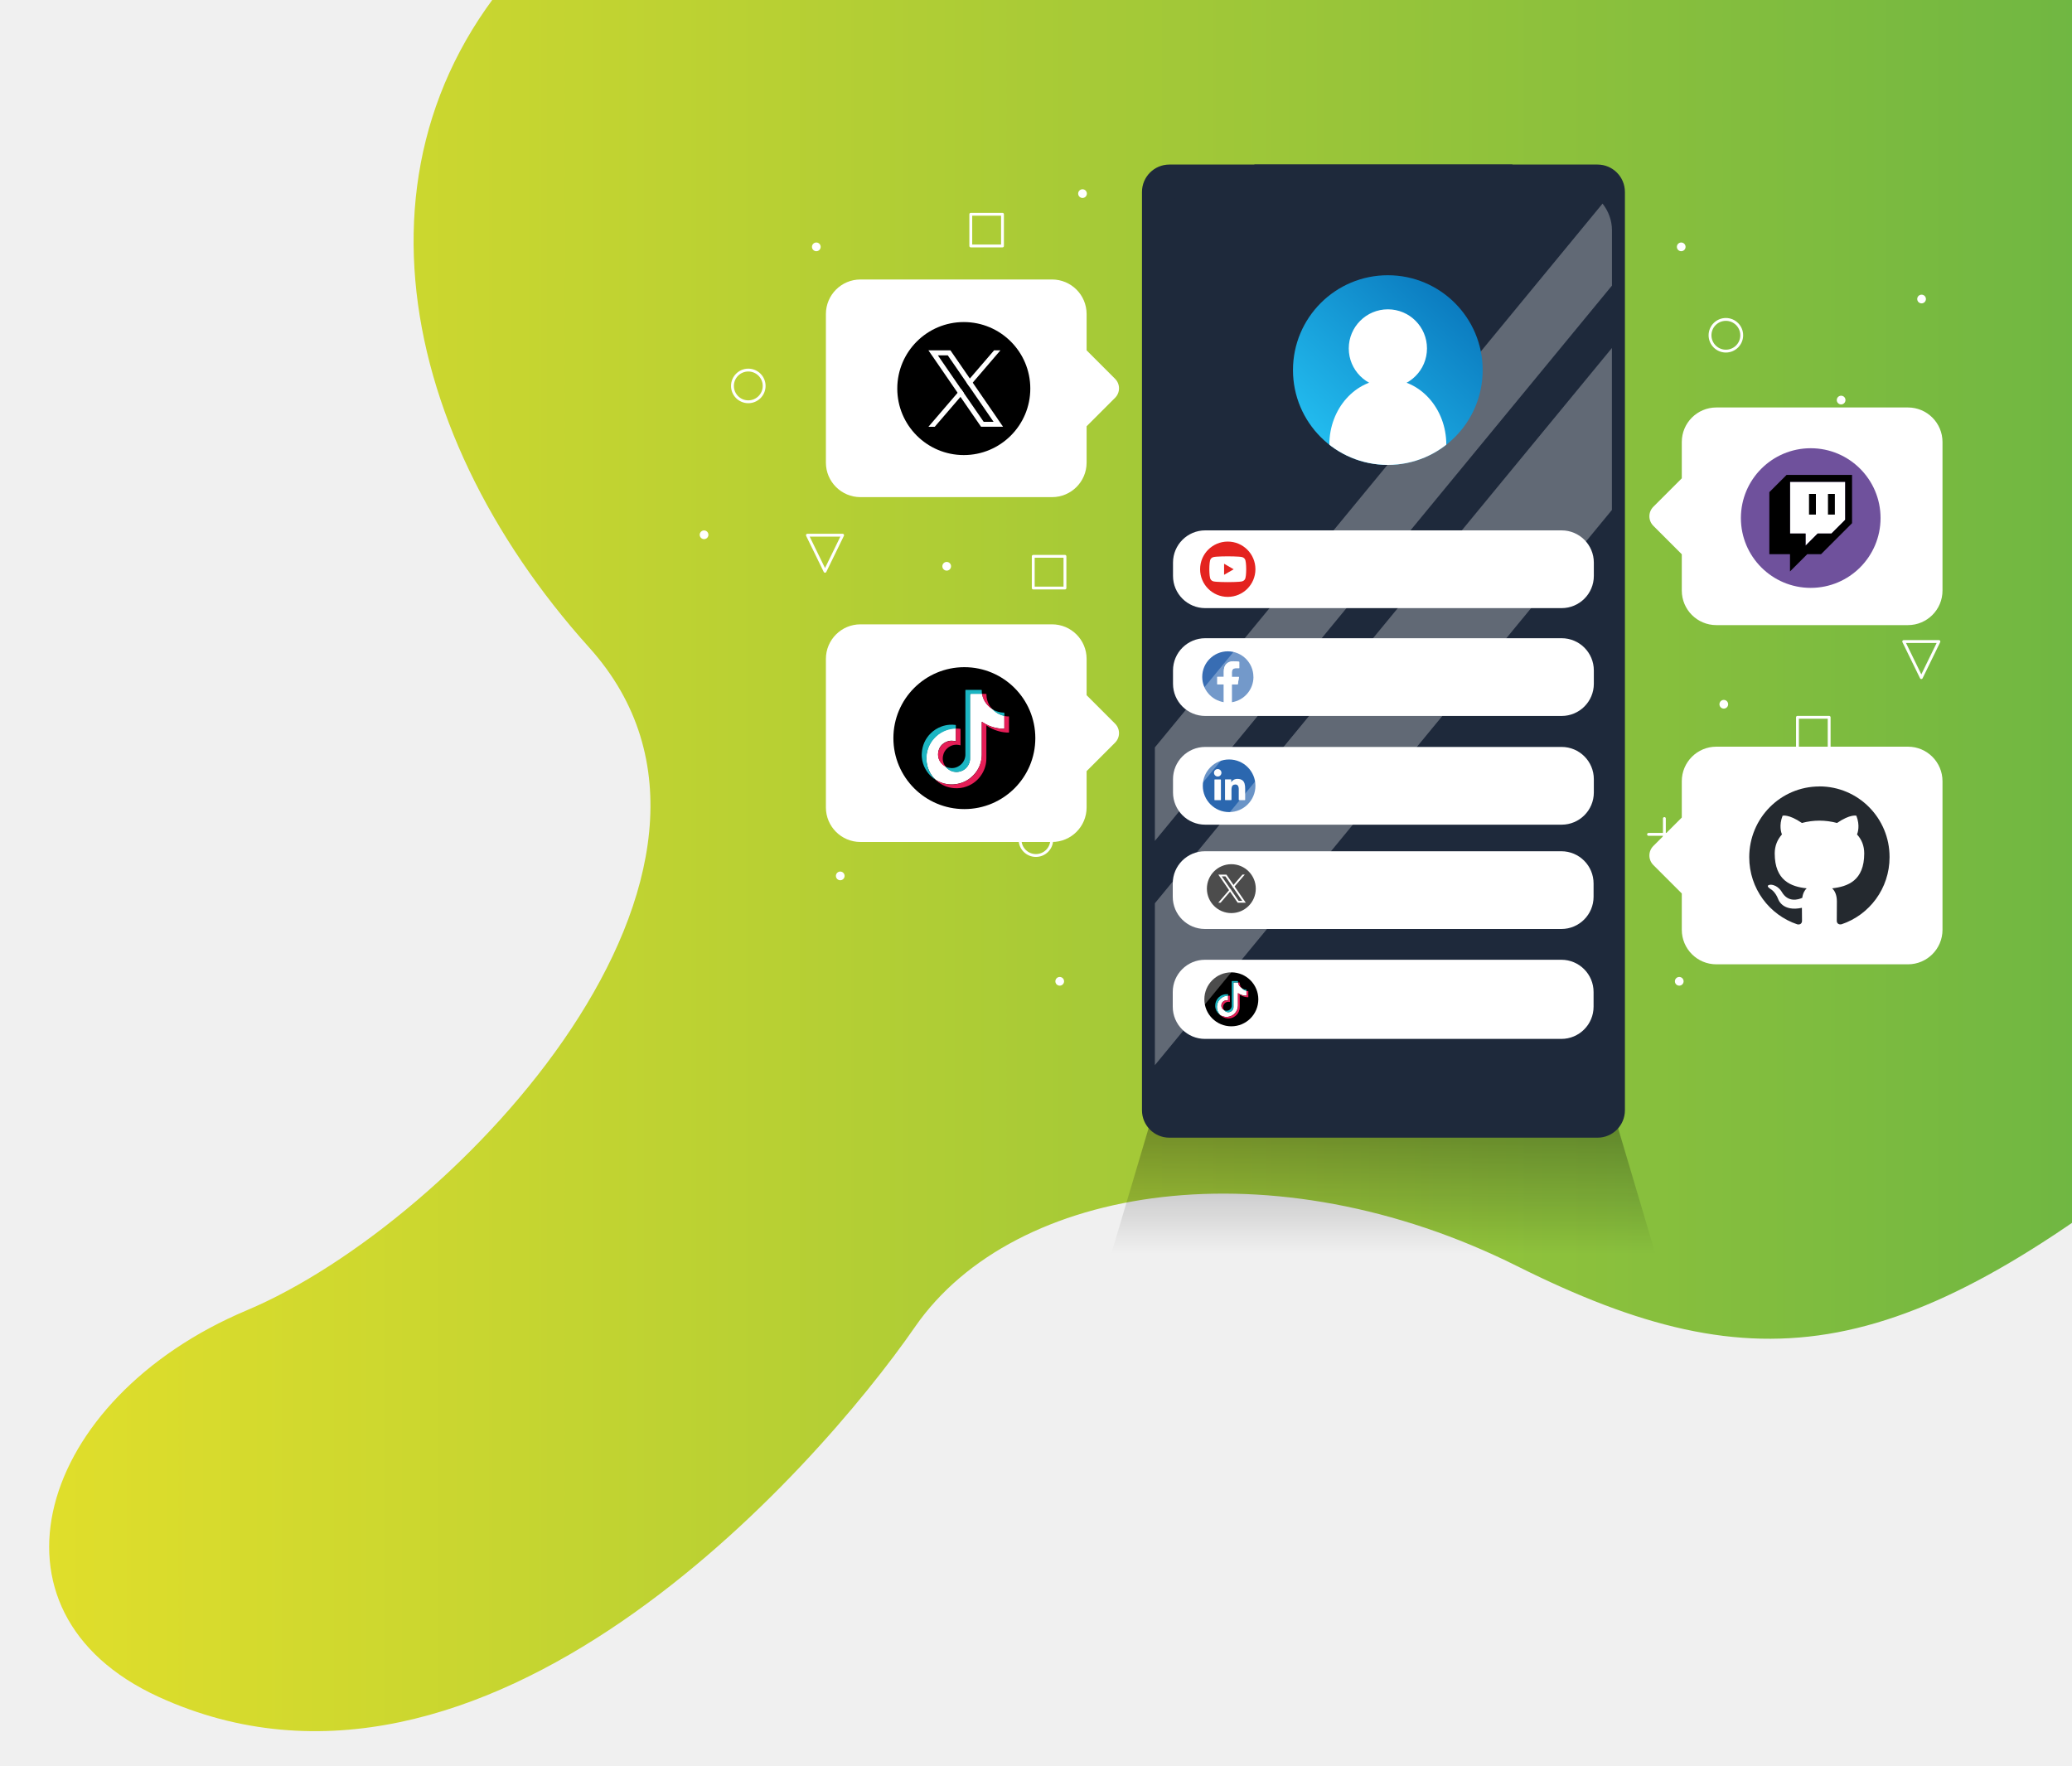
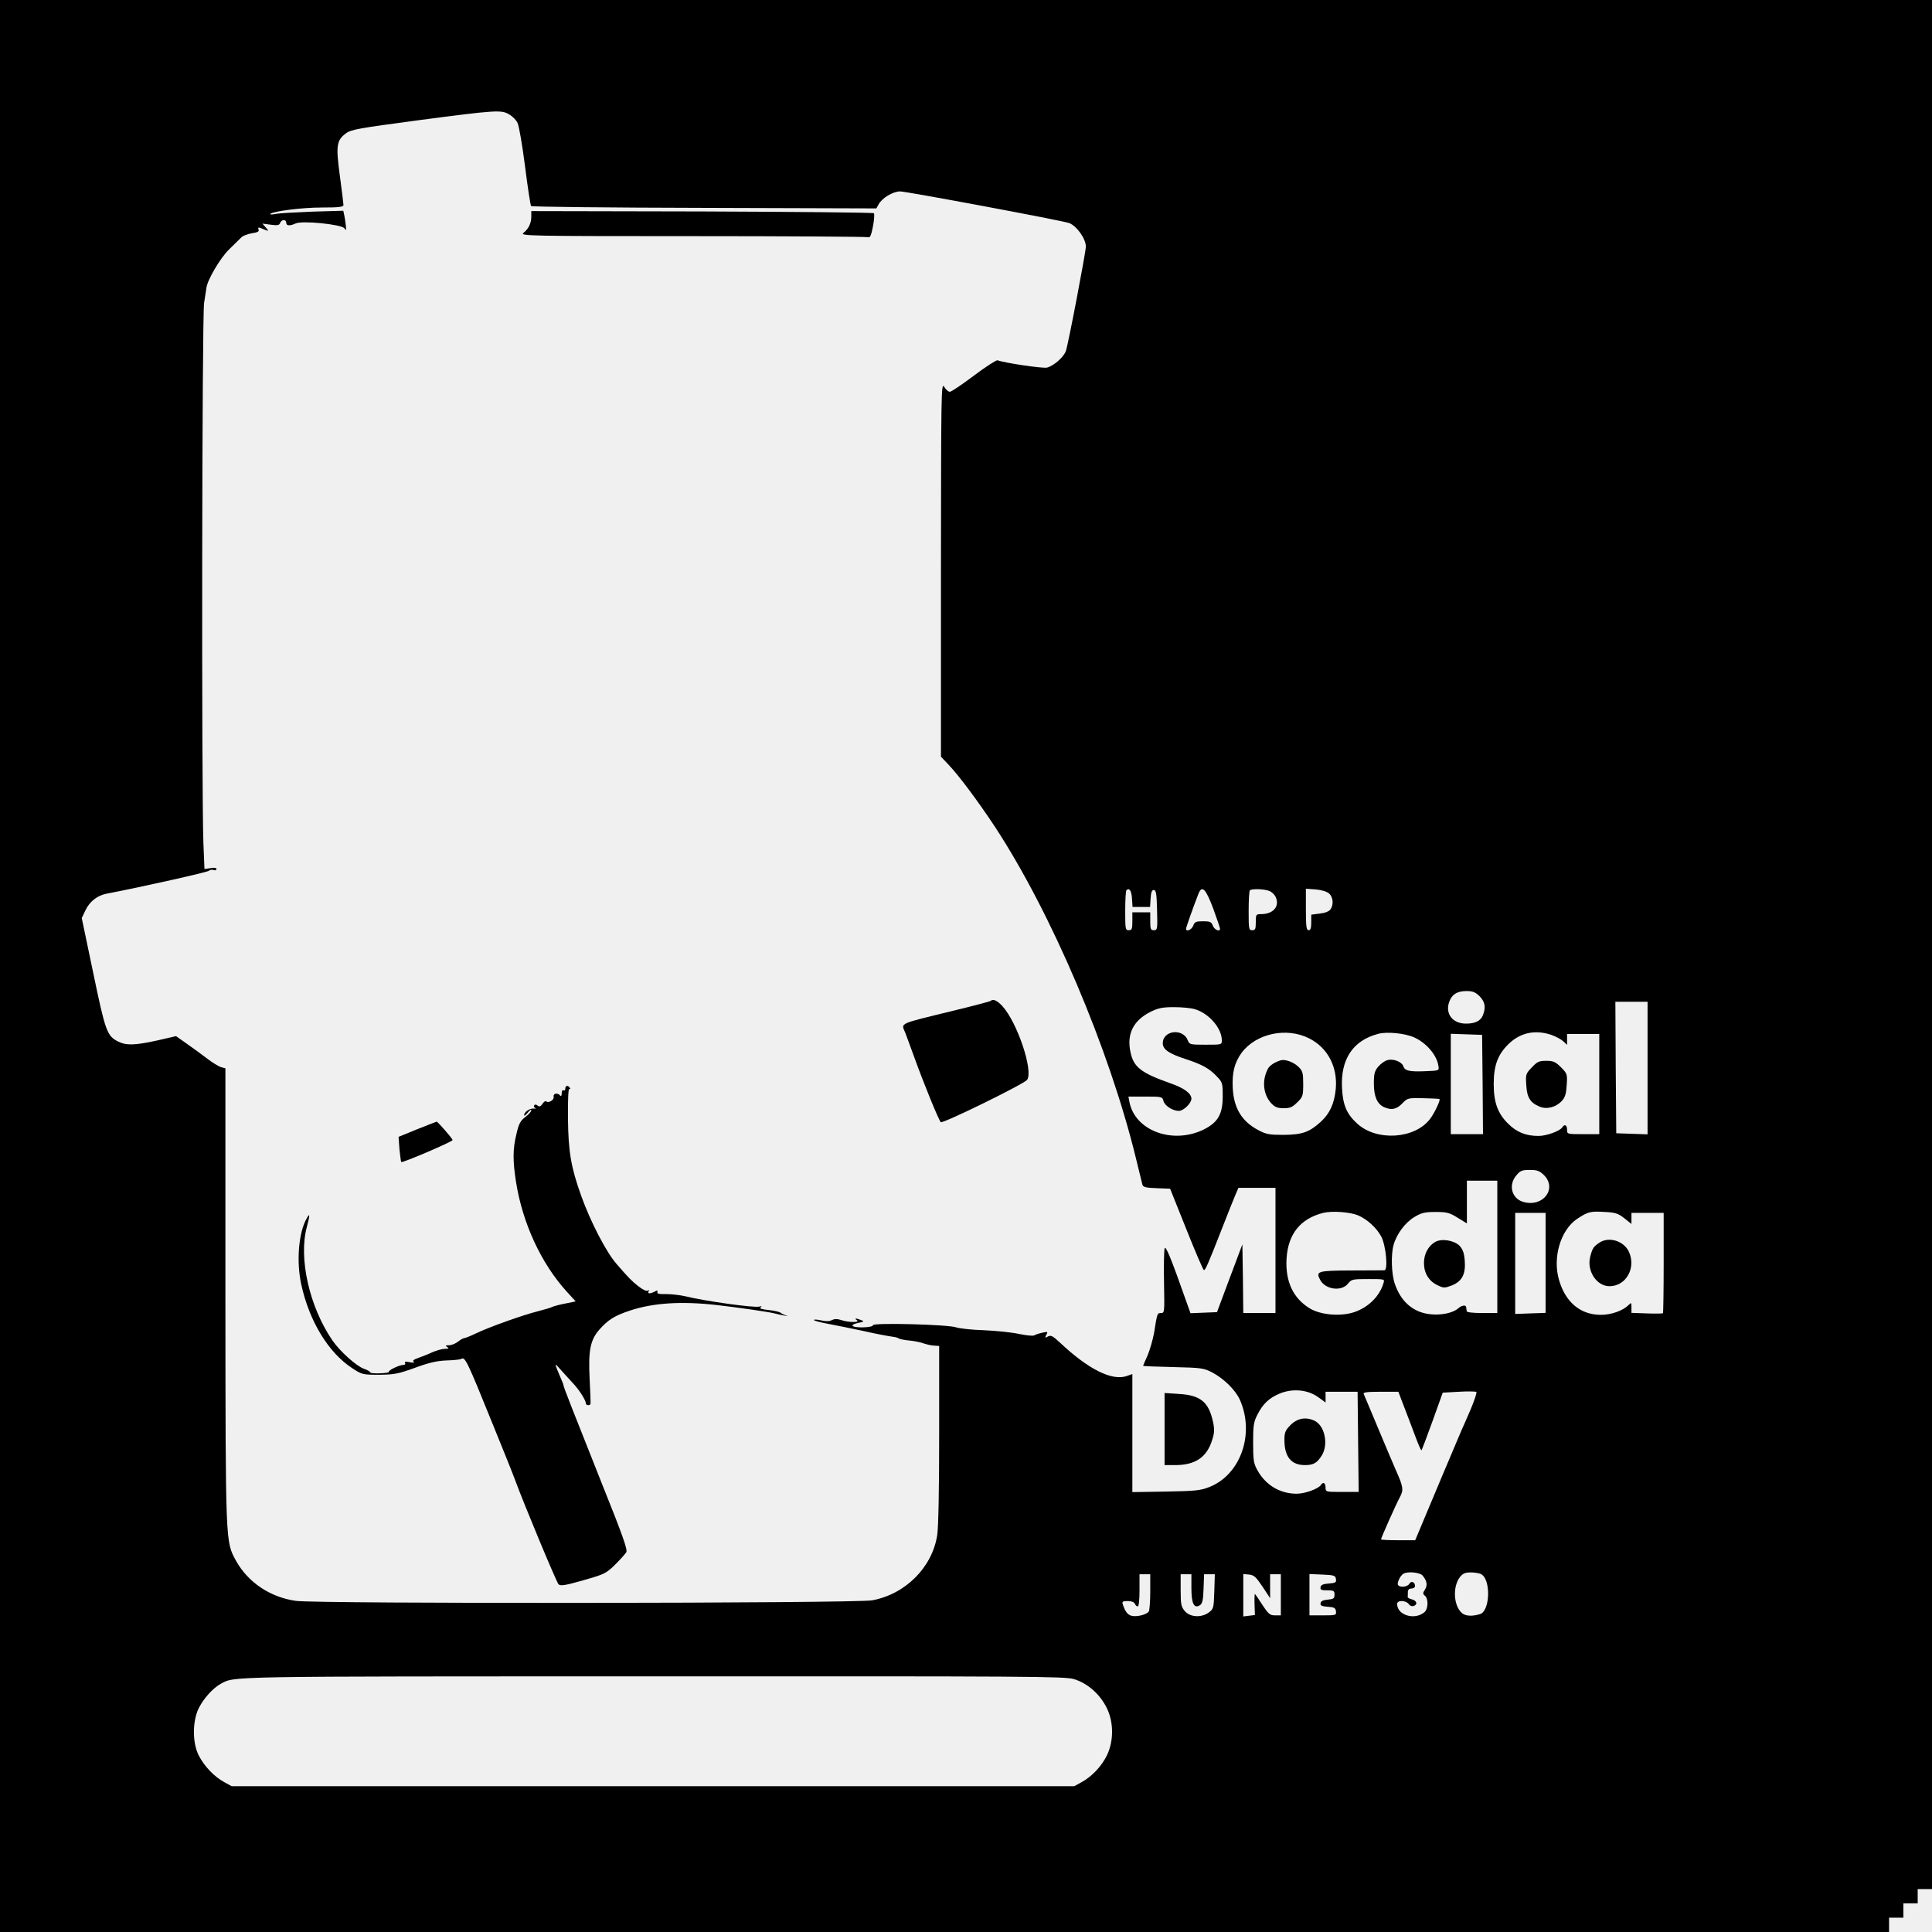
- <svg xmlns="http://www.w3.org/2000/svg" id="Capa_1" data-name="Capa 1" viewBox="0 0 400 340.81">
-   <defs>
-     <style>
-       .cls-1 {
-         clip-path: url(#clippath);
-       }
- 
-       .cls-2, .cls-3, .cls-4 {
-         fill: none;
-       }
- 
-       .cls-2, .cls-5, .cls-6, .cls-7, .cls-8, .cls-9, .cls-10, .cls-11, .cls-12, .cls-13, .cls-14, .cls-15, .cls-16, .cls-17, .cls-18 {
-         stroke-width: 0px;
-       }
- 
-       .cls-3, .cls-4 {
-         stroke: #fff;
-         stroke-linejoin: round;
-         stroke-width: .55px;
-       }
- 
-       .cls-19 {
-         clip-path: url(#clippath-1);
-       }
- 
-       .cls-5 {
-         fill: url(#Degradado_sin_nombre_3);
-       }
- 
-       .cls-6 {
-         fill: url(#Degradado_sin_nombre_2);
-       }
- 
-       .cls-7 {
-         fill: url(#Degradado_sin_nombre);
-       }
- 
-       .cls-20 {
-         opacity: .3;
-       }
- 
-       .cls-8 {
-         fill: #24292f;
-         fill-rule: evenodd;
-       }
- 
-       .cls-10 {
-         fill: #2b67af;
-       }
- 
-       .cls-11 {
-         fill: #6f519c;
-       }
- 
-       .cls-12 {
-         fill: #386db3;
-       }
- 
-       .cls-13 {
-         fill: #1bb5c2;
-       }
- 
-       .cls-14 {
-         fill: #1e293b;
-       }
- 
-       .cls-15 {
-         fill: #e51e57;
-       }
- 
-       .cls-16 {
-         fill: #e4231f;
-       }
- 
-       .cls-17 {
-         fill: #fdfdfd;
-       }
- 
-       .cls-18 {
-         fill: #fff;
-       }
- 
-       .cls-4 {
-         stroke-linecap: round;
-       }
-     </style>
-     <clipPath id="clippath">
-       <rect class="cls-2" x="3.24" y="-87.32" width="397.36" height="456.16" />
-     </clipPath>
-     <linearGradient id="Degradado_sin_nombre" data-name="Degradado sin nombre" x1="9.49" y1="134.79" x2="443.42" y2="134.79" gradientTransform="translate(0 255.68) scale(1 -1)" gradientUnits="userSpaceOnUse">
-       <stop offset="0" stop-color="#e0de2b" />
-       <stop offset=".99" stop-color="#65b344" />
-     </linearGradient>
-     <linearGradient id="Degradado_sin_nombre_2" data-name="Degradado sin nombre 2" x1="267.06" y1="94.37" x2="267.06" y2="13.57" gradientTransform="translate(0 255.68) scale(1 -1)" gradientUnits="userSpaceOnUse">
-       <stop offset="0" stop-color="#000" />
-       <stop offset="1" stop-color="#040405" stop-opacity="0" />
-     </linearGradient>
-     <linearGradient id="Degradado_sin_nombre_3" data-name="Degradado sin nombre 3" x1="255.34" y1="170.93" x2="280.5" y2="197.53" gradientTransform="translate(0 255.68) scale(1 -1)" gradientUnits="userSpaceOnUse">
-       <stop offset="0" stop-color="#2be" />
-       <stop offset="1" stop-color="#0b7cc0" />
-     </linearGradient>
-     <clipPath id="clippath-1">
-       <circle class="cls-2" cx="267.92" cy="71.45" r="18.31" />
-     </clipPath>
-   </defs>
-   <g id="Capa_1-2" data-name="Capa 1">
-     <g>
-       <g class="cls-1">
-         <path class="cls-7" d="M30.6,327.6c-35.75-16.36-23.45-57.57,17.06-74.63,40.51-17.06,104.48-85.29,66.1-127.93S64.72,24.83,107.36-13.55c42.64-38.38,17.06-78.9,17.06-78.9h279.32s74.63,266.53,19.19,311.3c-55.44,44.78-83.16,49.04-130.07,25.59s-97.02-15.99-116.21,11.73-83.16,100.21-146.06,71.43h.01Z" />
-       </g>
-       <g>
-         <g>
-           <g>
-             <g>
-               <rect class="cls-3" x="187.41" y="41.37" width="6.12" height="6.12" />
-               <path class="cls-3" d="M183.1,88.35h0c-1.69,0-3.06-1.37-3.06-3.06h0c0-1.69,1.37-3.06,3.06-3.06h0c1.69,0,3.06,1.37,3.06,3.06h0c0,1.69-1.37,3.06-3.06,3.06Z" />
-               <polygon class="cls-3" points="162.67 103.33 159.27 110.3 155.87 103.33 162.67 103.33" />
-               <rect class="cls-3" x="199.47" y="107.41" width="6.12" height="6.12" />
-               <g>
-                 <line class="cls-4" x1="164" y1="130.36" x2="170.12" y2="130.36" />
-                 <line class="cls-4" x1="167.06" y1="127.3" x2="167.06" y2="133.43" />
-               </g>
-               <rect class="cls-3" x="187.53" y="132.71" width="6.12" height="6.12" />
-               <path class="cls-3" d="M199.98,165.17h0c-1.69,0-3.06-1.37-3.06-3.06h0c0-1.69,1.37-3.06,3.06-3.06h0c1.69,0,3.06,1.37,3.06,3.06h0c0,1.69-1.37,3.06-3.06,3.06Z" />
-               <path class="cls-3" d="M144.46,77.57h0c-1.69,0-3.06-1.37-3.06-3.06h0c0-1.69,1.37-3.06,3.06-3.06h0c1.69,0,3.06,1.37,3.06,3.06h0c0,1.69-1.37,3.06-3.06,3.06Z" />
-               <circle class="cls-18" cx="200.38" cy="90.87" r=".84" />
-               <circle class="cls-18" cx="208.98" cy="37.38" r=".84" />
-               <circle class="cls-18" cx="177.73" cy="149.6" r=".84" />
-               <path class="cls-18" d="M162.21,168.27c.46,0,.84.38.84.84s-.38.84-.84.84-.84-.38-.84-.84.38-.84.84-.84Z" />
-               <circle class="cls-18" cx="193.88" cy="67.38" r=".84" />
-               <circle class="cls-18" cx="157.59" cy="47.66" r=".84" />
-               <circle class="cls-18" cx="182.76" cy="109.33" r=".84" />
-               <circle class="cls-18" cx="135.92" cy="103.25" r=".84" />
-               <circle class="cls-18" cx="207.72" cy="128" r=".84" />
-               <circle class="cls-18" cx="204.58" cy="189.46" r=".84" />
-             </g>
-             <g>
-               <path class="cls-3" d="M330.63,119.43h0c-1.69,0-3.06-1.37-3.06-3.06h0c0-1.69,1.37-3.06,3.06-3.06h0c1.69,0,3.06,1.37,3.06,3.06h0c0,1.69-1.37,3.06-3.06,3.06Z" />
-               <polygon class="cls-3" points="374.31 123.86 370.91 130.83 367.51 123.86 374.31 123.86" />
-               <rect class="cls-3" x="347" y="138.49" width="6.12" height="6.12" />
-               <g>
-                 <line class="cls-4" x1="369.17" y1="96.48" x2="363.04" y2="96.48" />
-                 <line class="cls-4" x1="366.1" y1="99.54" x2="366.1" y2="93.42" />
-               </g>
-               <rect class="cls-3" x="339.52" y="88.02" width="6.12" height="6.12" />
-               <path class="cls-3" d="M333.18,61.67h0c1.69,0,3.06,1.37,3.06,3.06h0c0,1.69-1.37,3.06-3.06,3.06h0c-1.69,0-3.06-1.37-3.06-3.06h0c0-1.69,1.37-3.06,3.06-3.06Z" />
-               <circle class="cls-18" cx="332.78" cy="135.97" r=".84" />
-               <circle class="cls-18" cx="324.18" cy="189.46" r=".84" />
-               <circle class="cls-18" cx="355.43" cy="77.24" r=".84" />
-               <circle class="cls-18" cx="370.96" cy="57.73" r=".84" />
-               <circle class="cls-18" cx="339.28" cy="159.46" r=".84" />
-               <circle class="cls-18" cx="370.4" cy="171.49" r=".84" />
-               <circle class="cls-18" cx="350.4" cy="117.51" r=".84" />
-               <circle class="cls-18" cx="325.44" cy="98.84" r=".84" />
-               <circle class="cls-18" cx="324.56" cy="47.66" r=".84" />
-               <g>
-                 <line class="cls-4" x1="324.37" y1="161.09" x2="318.25" y2="161.09" />
-                 <line class="cls-4" x1="321.31" y1="164.15" x2="321.31" y2="158.03" />
-               </g>
-             </g>
-           </g>
-           <g>
-             <path class="cls-18" d="M215.26,73.13l-5.49-5.49v-7.01c0-3.69-2.99-6.67-6.67-6.67h-36.99c-3.69,0-6.67,2.99-6.67,6.67v28.68c0,3.69,2.99,6.67,6.67,6.67h36.99c3.69,0,6.67-2.99,6.67-6.67v-7.01l5.49-5.49c1.02-1.02,1.02-2.66,0-3.68h0Z" />
-             <g>
-               <path class="cls-18" d="M319.18,97.84l5.49-5.49v-7.01c0-3.69,2.99-6.67,6.67-6.67h36.99c3.69,0,6.67,2.99,6.67,6.67v28.68c0,3.69-2.99,6.67-6.67,6.67h-36.99c-3.69,0-6.67-2.99-6.67-6.67v-7.01l-5.49-5.49c-1.02-1.02-1.02-2.66,0-3.68Z" />
-               <g>
-                 <circle class="cls-11" cx="349.56" cy="100.02" r="13.48" />
-                 <g>
-                   <polygon class="cls-18" points="356.22 100.35 353.55 103.01 350.89 103.01 348.56 105.34 348.56 103.01 345.56 103.01 345.56 93.03 356.22 93.03 356.22 100.35" />
-                   <g id="Layer_1-2" data-name="Layer 1-2">
-                     <path class="cls-9" d="M344.9,91.69l-3.33,3.33v11.98h3.99v3.33l3.33-3.33h2.66l5.99-5.99v-9.32h-12.65.01ZM356.22,100.35l-2.66,2.66h-2.66l-2.33,2.33v-2.33h-3v-9.99h10.65v7.32h0Z" />
-                     <rect class="cls-9" x="352.89" y="95.36" width="1.33" height="3.99" />
-                     <rect class="cls-9" x="349.23" y="95.36" width="1.33" height="3.99" />
-                   </g>
-                 </g>
-               </g>
-             </g>
-             <g>
-               <path class="cls-18" d="M319.18,163.33l5.49-5.49v-7.01c0-3.69,2.99-6.67,6.67-6.67h36.99c3.69,0,6.67,2.99,6.67,6.67v28.68c0,3.69-2.99,6.67-6.67,6.67h-36.99c-3.69,0-6.67-2.99-6.67-6.67v-7.01l-5.49-5.49c-1.02-1.02-1.02-2.66,0-3.68Z" />
-               <path class="cls-8" d="M351.25,151.84c-7.5,0-13.56,6.11-13.56,13.66,0,6.04,3.88,11.15,9.27,12.96.67.14.92-.29.92-.66,0-.32-.02-1.4-.02-2.53-3.77.81-4.56-1.63-4.56-1.63-.61-1.58-1.5-1.99-1.5-1.99-1.23-.84.09-.84.09-.84,1.37.09,2.09,1.4,2.09,1.4,1.21,2.08,3.17,1.49,3.95,1.13.11-.88.47-1.49.85-1.83-3.01-.32-6.17-1.49-6.17-6.74,0-1.49.54-2.71,1.39-3.66-.13-.34-.61-1.74.13-3.62,0,0,1.15-.36,3.73,1.4,1.11-.3,2.25-.45,3.39-.45s2.31.16,3.39.45c2.58-1.76,3.73-1.4,3.73-1.4.74,1.88.27,3.28.13,3.62.88.95,1.39,2.17,1.39,3.66,0,5.25-3.17,6.4-6.2,6.74.49.43.92,1.24.92,2.53,0,1.83-.02,3.3-.02,3.75,0,.36.25.79.92.66,5.39-1.81,9.27-6.92,9.27-12.96.02-7.56-6.06-13.66-13.54-13.66h0Z" />
-             </g>
-             <g>
-               <circle class="cls-9" cx="186.06" cy="75.02" r="12.84" />
-               <g>
-                 <path class="cls-18" d="M192.61,80.89l-4.83-7.02-.55-.79-3.46-5.02-.29-.42h-4.25l1.04,1.5,4.59,6.68.55.79,3.69,5.36.29.42h4.25l-1.04-1.5h.01ZM189.9,81.44l-3.84-5.57-.55-.79-4.45-6.47h1.91l3.6,5.23.55.79,4.69,6.81h-1.91Z" />
-                 <polygon class="cls-18" points="185.52 75.07 186.07 75.87 185.42 76.62 180.45 82.4 179.23 82.4 184.87 75.83 185.52 75.07" />
-                 <polygon class="cls-18" points="193.13 67.64 187.78 73.88 187.13 74.63 186.58 73.84 187.23 73.08 190.86 68.86 191.91 67.64 193.13 67.64" />
-               </g>
-             </g>
-             <path class="cls-18" d="M215.26,139.71l-5.49-5.49v-7.01c0-3.69-2.99-6.67-6.67-6.67h-36.99c-3.69,0-6.67,2.99-6.67,6.67v28.68c0,3.69,2.99,6.67,6.67,6.67h36.99c3.69,0,6.67-2.99,6.67-6.67v-7.01l5.49-5.49c1.02-1.02,1.02-2.66,0-3.68Z" />
-             <g>
-               <circle class="cls-9" cx="186.17" cy="142.51" r="13.7" />
-               <g>
-                 <path class="cls-18" d="M182.51,148.01s.03.03.05.04c.15.11.26.26.41.38.45.36.96.56,1.54.59,1.38.09,2.58-.95,2.73-2.31v-12.5c0-.19.09-.28.28-.28h1.87c.06,0,.12,0,.17.03h0s.04.07.05.11c.24,1.1.82,1.99,1.73,2.65.06.04.1.09.16.14.04.03.08.07.12.1.15.08.25.22.38.32.5.42,1.07.71,1.71.87.06,0,.12,0,.16.07h0s.03.09.03.14v2.17c0,.17-.02.17-.19.17-.53,0-1.05-.07-1.56-.19-.88-.2-1.7-.56-2.46-1.06-.04-.03-.08-.08-.12-.06-.05.02-.03.09-.03.14v6.1c0,1.42-.46,2.7-1.39,3.78-.99,1.15-2.25,1.82-3.75,2-1.16.14-2.27-.07-3.31-.59-.17-.08-.33-.18-.48-.3-.05-.04-.1-.08-.14-.13-.36-.3-.61-.68-.85-1.08-.36-.61-.6-1.27-.71-1.97-.07-.4-.1-.8-.08-1.21.07-1.3.51-2.47,1.35-3.47.7-.84,1.58-1.43,2.62-1.79.43-.15.88-.24,1.34-.27.08,0,.17-.03.25-.02.04,0,.08,0,.12.03h0s.02.09.02.13v2.28c0,.07-.04.1-.11.08-.2-.06-.41-.08-.61-.09-.32-.02-.64.03-.94.14-1.01.37-1.62,1.09-1.75,2.16-.13,1.05.29,1.89,1.16,2.49.07.05.15.1.22.15l-.02.06Z" />
-                 <path class="cls-15" d="M180.62,150.57s.06.02.09.04c.66.4,1.36.66,2.12.78.38.06.77.09,1.15.07,1.29-.07,2.44-.5,3.44-1.32.96-.79,1.6-1.8,1.92-3,.1-.38.16-.77.18-1.16,0-.23,0-.45,0-.68v-5.95c.05,0,.07.02.1.04.69.47,1.44.82,2.24,1.04.44.12.89.2,1.35.24.19.02.39,0,.58.03.08,0,.09,0,.09-.09v-2.37c.17.02.34.06.52.07.11,0,.21.02.32,0,.05,0,.08.02.07.07v2.98q0,.08-.09.08c-.3,0-.59-.02-.89-.06-.6-.08-1.18-.23-1.75-.45-.54-.21-1.05-.48-1.53-.81-.03-.02-.06-.04-.11-.07v6.35c0,1.1-.29,2.13-.88,3.07-.71,1.13-1.7,1.93-2.95,2.38-.76.28-1.55.38-2.36.32-1.37-.1-2.55-.62-3.55-1.55-.03-.02-.05-.05-.07-.08v.02Z" />
-                 <path class="cls-13" d="M189.56,133.96h-2.12c-.1,0-.15.05-.15.15v12.23c0,.28-.02.56-.11.83-.31.95-.95,1.58-1.93,1.81-1.05.24-1.94-.08-2.65-.89,0,0-.02-.03-.03-.05.2.08.41.16.62.2.68.14,1.33.03,1.92-.34.69-.42,1.09-1.04,1.23-1.83.03-.15.03-.3.03-.45v-12.26c0-.19-.03-.17.16-.17h2.9q.1,0,.1.1c0,.22,0,.44.04.65v.02Z" />
-                 <path class="cls-13" d="M184.52,140.67c-.58.02-1.14.11-1.69.29-.79.26-1.49.67-2.11,1.24-.8.74-1.35,1.64-1.65,2.69-.11.37-.17.76-.2,1.15-.02.23-.02.47,0,.7.03.65.17,1.27.41,1.87.27.67.66,1.27,1.16,1.8,0,0,.02.02.02.04-.11-.05-.21-.13-.3-.21-.93-.74-1.59-1.67-1.96-2.81-.13-.4-.2-.8-.24-1.22-.03-.3-.03-.6,0-.9.05-.69.21-1.35.49-1.98.3-.66.7-1.24,1.22-1.75.6-.59,1.3-1.03,2.09-1.32.5-.18,1.01-.29,1.54-.33.38-.03.76-.02,1.14.03.05,0,.08.02.08.08v.63h0Z" />
-                 <path class="cls-15" d="M182.51,148.01c-.23-.1-.43-.26-.61-.43-.46-.44-.73-.98-.8-1.61-.15-1.32.69-2.46,1.84-2.82.49-.15.99-.16,1.49-.02.03,0,.06.02.09,0,.02-.04,0-.08,0-.12v-2.34c.29-.02.57,0,.85.04.04,0,.06.03.06.06v3.02s0,.07,0,.11c-.13-.02-.26-.06-.39-.08-.76-.11-1.44.07-2.04.54-.53.42-.85.96-.96,1.63-.12.7.03,1.35.43,1.94.02.02.03.05.05.07Z" />
-                 <path class="cls-15" d="M191.51,136.87c-.29-.17-.54-.38-.77-.62-.62-.64-1.01-1.39-1.17-2.26v-.02c.27-.02.53,0,.8,0,.05,0,.07.02.06.07v.06c0,.75.21,1.43.57,2.07.13.23.29.44.46.64.02.02.05.04.05.07h0Z" />
-                 <path class="cls-13" d="M193.88,138.24c-.76-.16-1.43-.5-2.01-1.02-.09-.08-.17-.15-.24-.24.03,0,.05,0,.07.03.46.26.95.44,1.48.52.2.03.41.06.62.05q.09,0,.09.08v.58h0Z" />
-               </g>
-             </g>
-           </g>
-         </g>
-         <g>
-           <g>
-             <g>
-               <path class="cls-6" d="M323.18,298.56h-112.23c-7.28,0-11.93-4.24-10.44-9.27l28.78-96.92c.46-1.56,3.98-2.8,7.86-2.8h59.81c3.88,0,7.4,1.24,7.86,2.8l28.78,96.92c1.49,5.03-3.15,9.27-10.44,9.27h.02Z" />
-               <g>
-                 <g>
-                   <rect class="cls-14" x="220.46" y="31.77" width="93.23" height="187.88" rx="5.29" ry="5.29" />
-                   <rect class="cls-14" x="222.95" y="36.08" width="88.24" height="177.84" rx="5" ry="5" />
-                   <rect class="cls-14" x="224.62" y="37.76" width="84.89" height="174.49" rx="4.46" ry="4.46" />
-                   <path class="cls-14" d="M280.98,42.77h-27.82c-6.07,0-11-4.92-11-11h49.81c0,6.07-4.92,11-11,11h.01Z" />
-                   <circle class="cls-14" cx="267.07" cy="38.23" r="1.43" />
-                 </g>
-                 <rect class="cls-18" x="226.4" y="164.35" width="81.24" height="15.01" rx="6.22" ry="6.22" />
-                 <rect class="cls-18" x="226.4" y="185.3" width="81.24" height="15.28" rx="6.22" ry="6.22" />
-                 <g>
-                   <circle class="cls-9" cx="237.71" cy="171.57" r="4.72" />
-                   <g>
-                     <path class="cls-18" d="M240.12,173.73l-1.78-2.58-.2-.29-1.27-1.85-.11-.15h-1.56l.38.55,1.69,2.46.2.29,1.36,1.97.11.15h1.56l-.38-.55h0ZM239.12,173.93l-1.41-2.05-.2-.29-1.64-2.38h.7l1.32,1.92.2.29,1.72,2.51h-.7,0Z" />
-                     <polygon class="cls-18" points="237.51 171.58 237.71 171.88 237.47 172.15 235.64 174.28 235.19 174.28 237.27 171.86 237.51 171.58" />
-                     <polygon class="cls-18" points="240.31 168.85 238.34 171.14 238.1 171.42 237.9 171.13 238.14 170.85 239.47 169.3 239.86 168.85 240.31 168.85" />
-                   </g>
-                 </g>
-                 <g>
-                   <circle class="cls-9" cx="237.71" cy="192.94" r="5.21" />
-                   <g>
-                     <path class="cls-18" d="M236.32,195.03s0,.01.02.02c.06.04.1.1.15.14.17.14.36.21.58.23.52.03.98-.36,1.04-.88v-4.75c0-.07.03-.11.1-.11h.78s0,.03.02.04c.09.42.31.75.66,1.01.02.02.04.04.06.05.02.01.03.03.05.04.06.03.1.08.14.12.19.16.41.27.65.33.02,0,.05,0,.06.03h0s0,.03,0,.05v.82c0,.06,0,.07-.07.07-.2,0-.4-.03-.59-.07-.34-.08-.65-.21-.93-.4,0,0-.03-.03-.05-.02-.02,0,0,.04,0,.05v2.32c0,.54-.18,1.02-.53,1.44-.38.44-.85.69-1.43.76-.44.05-.86-.03-1.26-.22-.06-.03-.13-.07-.18-.11-.02-.02-.04-.03-.05-.05-.14-.11-.23-.26-.32-.41-.14-.23-.23-.48-.27-.75-.02-.15-.04-.3-.03-.46.03-.5.19-.94.51-1.32.27-.32.6-.54,1-.68.16-.06.33-.09.51-.1h.1s.03,0,.04.01h0v.92s-.02.04-.04.03c-.08-.02-.15-.03-.23-.04-.12,0-.24.01-.36.05-.38.14-.62.42-.66.82-.05.4.11.72.44.95.03.02.06.04.08.06h0Z" />
-                     <path class="cls-15" d="M235.6,196s.02,0,.03.01c.25.15.52.25.81.3.14.02.29.03.44.03.49-.03.93-.19,1.31-.5.37-.3.61-.68.73-1.14.04-.14.06-.29.07-.44v-2.52s.03,0,.04.02c.26.18.55.31.85.4.17.05.34.08.51.09.07,0,.15,0,.22.01t.03-.03v-.91c.07,0,.13.02.2.03h.12s.03,0,.03.03v1.13s0,.03-.03.03c-.11,0-.23,0-.34-.02-.23-.03-.45-.09-.67-.17-.21-.08-.4-.18-.58-.31,0,0-.02-.01-.04-.03v2.41c0,.42-.11.81-.33,1.17-.27.43-.65.73-1.12.91-.29.11-.59.15-.9.12-.52-.04-.97-.24-1.35-.59,0,0-.02-.02-.03-.03h0Z" />
-                     <path class="cls-13" d="M239,189.69h-.81s-.06.02-.06.06v4.65c0,.11,0,.21-.04.32-.12.36-.36.6-.73.69-.4.09-.74-.03-1.01-.34,0,0,0-.01,0-.02.08.03.15.06.24.08.26.05.5.01.73-.13.26-.16.41-.4.47-.7,0-.06,0-.11,0-.17v-4.66c0-.07,0-.06.06-.06h1.1s.04,0,.04.04c0,.08,0,.17,0,.25h0Z" />
-                     <path class="cls-13" d="M237.08,192.24c-.22,0-.43.04-.64.11-.3.1-.57.26-.8.47-.31.28-.51.62-.63,1.02-.04.14-.06.29-.07.44v.27c0,.25.06.48.16.71.1.26.25.48.44.68h0s-.08-.04-.11-.07c-.36-.28-.61-.64-.74-1.07-.05-.15-.08-.3-.09-.46,0-.11,0-.23,0-.34.02-.26.08-.51.19-.75.11-.25.27-.47.46-.67.23-.22.49-.39.79-.5.19-.07.38-.11.58-.12.15-.01.29,0,.43,0,.02,0,.03,0,.03.03v.24h0Z" />
-                     <path class="cls-15" d="M236.32,195.03c-.09-.04-.16-.1-.23-.16-.17-.17-.28-.37-.3-.61-.06-.5.26-.94.7-1.07.19-.06.38-.06.57,0h.03v-.95c.11,0,.22,0,.32.01t.02.02v1.19c-.05,0-.1-.02-.15-.03-.29-.04-.55.03-.78.21-.2.16-.32.37-.37.62-.04.27,0,.51.16.74,0,0,0,.02.02.03h0Z" />
-                     <path class="cls-15" d="M239.74,190.8c-.11-.06-.2-.15-.29-.24-.23-.24-.38-.53-.45-.86h.3s.03,0,.02.02v.02c0,.28.08.54.22.79.05.09.11.17.17.24,0,0,.02.02.02.03h0Z" />
-                     <path class="cls-13" d="M240.64,191.32c-.29-.06-.54-.19-.76-.39-.03-.03-.07-.06-.09-.09,0,0,.02,0,.03.01.17.1.36.17.56.2.08.01.16.02.23.02t.03.03v.22Z" />
-                   </g>
-                 </g>
-                 <rect class="cls-18" x="226.45" y="144.21" width="81.24" height="15.01" rx="6.22" ry="6.22" />
-                 <rect class="cls-18" x="226.45" y="123.22" width="81.24" height="15.01" rx="6.22" ry="6.22" />
-                 <rect class="cls-18" x="226.45" y="102.4" width="81.24" height="15.01" rx="6.22" ry="6.22" />
-                 <g>
-                   <circle class="cls-10" cx="237.28" cy="151.71" r="5.08" />
-                   <g>
-                     <path class="cls-17" d="M237.68,151.02c.08-.09.15-.19.24-.27.26-.25.57-.37.94-.37.2,0,.4.02.59.07.44.13.7.43.82.86.09.32.11.65.11.99v2.1c0,.07-.02.08-.08.08h-1.08c-.06,0-.08-.02-.08-.08v-2c0-.17,0-.33-.06-.5-.09-.3-.3-.45-.61-.44-.43.02-.65.23-.71.67,0,.1-.02.21-.02.31v1.95c0,.06-.02.08-.08.08h-1.09c-.06,0-.08-.02-.08-.07v-3.85c0-.06.02-.08.08-.08h1.04c.06,0,.08.02.08.08v.46h0Z" />
-                     <path class="cls-17" d="M235.7,152.49v1.91c0,.07-.02.09-.09.09h-1.08c-.06,0-.08,0-.08-.07v-3.86c0-.05,0-.07.07-.07h1.1c.07,0,.08.03.08.09v1.92h0Z" />
-                     <path class="cls-17" d="M235.8,149.2c0,.4-.32.72-.72.72s-.72-.33-.72-.72.33-.72.72-.72.72.32.72.72Z" />
-                   </g>
-                 </g>
-                 <g>
-                   <path class="cls-12" d="M241.97,130.69c0-2.73-2.21-4.94-4.94-4.94s-4.94,2.21-4.94,4.94c0,2.47,1.81,4.51,4.17,4.88v-3.45h-1.26v-1.43h1.26v-1.09c0-1.24.74-1.92,1.87-1.92.54,0,1.11.1,1.11.1v1.22h-.62c-.61,0-.81.38-.81.77v.93h1.37l-.22,1.43h-1.15v3.45c2.36-.37,4.17-2.42,4.17-4.88h0Z" />
-                   <path class="cls-18" d="M238.95,132.12l.22-1.43h-1.37v-.93c0-.39.19-.77.81-.77h.62v-1.22s-.57-.1-1.11-.1c-1.13,0-1.87.68-1.87,1.92v1.09h-1.26v1.43h1.26v3.45c.25.04.51.06.77.06s.52-.02.77-.06v-3.45h1.16Z" />
-                 </g>
-                 <g>
-                   <circle class="cls-16" cx="237.02" cy="109.9" r="5.34" />
-                   <path class="cls-18" d="M240.43,108.19c-.08-.31-.32-.55-.63-.63-.55-.15-2.78-.15-2.78-.15,0,0-2.23,0-2.78.15-.31.08-.55.32-.63.63-.15.55-.15,1.71-.15,1.71,0,0,0,1.16.15,1.71.08.31.32.55.63.63.55.15,2.78.15,2.78.15,0,0,2.23,0,2.78-.15.31-.08.55-.32.63-.63.15-.55.15-1.71.15-1.71,0,0,0-1.16-.15-1.71ZM236.31,110.97v-2.13l1.85,1.07-1.85,1.07h0Z" />
-                 </g>
-               </g>
-             </g>
-             <g class="cls-20">
-               <path class="cls-18" d="M311.19,67.18l-88.24,107.21v31.14s0,.08,0,.12l88.23-107.19v-31.28Z" />
-               <path class="cls-18" d="M222.95,162.35l88.24-107.21v-10.67c0-1.96-.7-3.74-1.82-5.16l-86.42,104.99v18.05Z" />
-             </g>
-           </g>
-           <g>
-             <circle class="cls-5" cx="267.92" cy="71.45" r="18.31" />
-             <g class="cls-19">
-               <g>
-                 <path class="cls-18" d="M275.48,67.27c0,4.17-3.38,7.55-7.55,7.55s-7.55-3.38-7.55-7.55,3.38-7.55,7.55-7.55,7.55,3.38,7.55,7.55Z" />
-                 <ellipse class="cls-18" cx="267.92" cy="85.85" rx="11.29" ry="12.62" />
-               </g>
-             </g>
-           </g>
-         </g>
-       </g>
-     </g>
+ <svg xmlns="http://www.w3.org/2000/svg" version="1.0" width="1080pt" height="1080pt" viewBox="0 0 1080 1080" preserveAspectRatio="xMidYMid meet">
+   <g transform="translate(0,1080) scale(0.1,-0.1)" fill="#000000" stroke="none">
+     <path d="M0 5400 l0 -5400 5280 0 5280 0 0 40 0 40 40 0 40 0 0 40 0 40 40 0 40 0 0 40 0 40 40 0 40 0 0 5280 0 5280 -5400 0 -5400 0 0 -5400z m2847 4760 c18 -10 39 -32 46 -47 8 -15 27 -125 42 -243 15 -118 30 -218 34 -222 3 -4 439 -9 968 -10 l962 -3 12 22 c19 36 81 73 121 73 35 0 912 -164 945 -177 42 -16 93 -88 93 -131 0 -31 -100 -555 -112 -585 -14 -36 -69 -83 -106 -92 -26 -5 -236 26 -276 41 -6 2 -66 -36 -132 -86 -65 -49 -126 -90 -134 -90 -9 0 -23 12 -32 28 -17 26 -17 -29 -18 -1020 l0 -1048 40 -42 c61 -64 165 -204 260 -347 318 -484 641 -1245 790 -1856 17 -71 34 -138 36 -147 4 -14 19 -18 80 -20 l75 -3 91 -227 c50 -126 94 -228 98 -228 8 0 22 30 100 230 33 85 68 172 77 193 l16 37 104 0 103 0 0 -350 0 -350 -90 0 -90 0 -2 192 -3 192 -71 -189 -71 -190 -74 -3 -74 -3 -19 53 c-91 259 -121 331 -126 308 -3 -14 -5 -100 -3 -193 3 -162 3 -167 -17 -167 -21 0 -21 1 -39 -113 -7 -37 -23 -93 -36 -124 -14 -30 -25 -57 -25 -58 0 -2 75 -5 168 -7 159 -4 170 -5 220 -31 64 -34 129 -98 153 -152 84 -189 5 -417 -169 -487 -51 -20 -77 -23 -244 -26 l-188 -3 0 330 0 330 -31 -11 c-83 -29 -216 38 -373 186 -41 38 -51 44 -68 35 -17 -9 -18 -8 -9 9 10 18 8 19 -23 12 -19 -4 -39 -11 -45 -15 -7 -4 -44 0 -84 8 -40 9 -128 18 -197 21 -69 2 -138 10 -155 16 -43 16 -465 27 -465 12 0 -14 -106 -17 -114 -3 -3 5 11 12 32 16 31 6 34 9 17 15 -28 12 -43 12 -25 0 21 -14 -48 -13 -88 1 -22 7 -36 7 -51 0 -13 -8 -34 -8 -61 -2 -22 5 -40 6 -40 2 0 -4 42 -15 93 -24 50 -10 133 -26 182 -37 80 -18 123 -26 175 -34 9 -1 20 -5 26 -9 6 -3 34 -9 61 -11 28 -3 62 -10 77 -16 15 -5 40 -11 56 -12 l30 -2 0 -494 c0 -310 -4 -520 -11 -564 -28 -180 -178 -330 -364 -364 -93 -17 -3101 -20 -3221 -3 -143 20 -267 103 -334 223 -60 110 -59 84 -60 1482 l0 1272 -22 6 c-13 3 -48 24 -78 47 -30 23 -82 61 -115 84 l-61 43 -104 -24 c-127 -28 -174 -29 -220 -6 -62 31 -71 57 -139 384 l-64 306 22 46 c23 47 65 80 116 90 203 39 563 120 572 128 7 6 20 8 28 4 8 -3 15 0 15 6 0 7 -13 9 -34 5 l-33 -5 -6 146 c-11 301 -8 2948 4 3019 6 37 12 75 13 84 5 44 78 168 126 214 29 28 59 58 68 67 9 10 36 20 60 24 33 5 42 10 37 21 -3 11 -1 13 10 9 51 -21 51 -21 31 2 l-19 22 46 -6 c38 -5 48 -4 53 10 8 20 34 21 34 1 0 -18 20 -19 53 -4 37 17 255 -5 272 -27 10 -15 11 -12 8 17 -2 19 -6 45 -9 58 l-5 23 -172 -5 c-95 -4 -188 -9 -207 -13 -19 -4 -32 -4 -29 0 14 15 176 36 287 36 96 0 122 3 122 14 0 7 -9 80 -20 162 -23 169 -19 199 33 238 29 22 70 29 407 74 435 57 463 59 507 32z m3481 -4383 l3 -47 49 0 49 0 3 48 c2 34 7 47 18 47 12 0 16 -20 18 -112 3 -108 2 -113 -18 -113 -17 0 -20 6 -20 50 l0 50 -50 0 -50 0 0 -50 c0 -43 -3 -50 -20 -50 -19 0 -20 7 -20 108 0 60 3 112 7 116 16 15 28 -3 31 -47z m454 -56 c21 -57 38 -108 38 -113 0 -19 -31 -6 -40 17 -8 22 -16 25 -55 25 -39 0 -47 -3 -55 -25 -9 -23 -40 -36 -40 -17 0 7 38 115 69 195 20 51 41 30 83 -82z m312 99 c15 -5 31 -21 37 -34 24 -52 -13 -96 -81 -96 -29 0 -30 -2 -30 -45 0 -38 -3 -45 -20 -45 -19 0 -20 7 -20 108 0 60 3 112 7 115 10 10 78 8 107 -3z m336 -15 c23 -21 26 -63 7 -89 -8 -11 -31 -20 -60 -23 l-47 -6 0 -43 c0 -32 -4 -44 -15 -44 -12 0 -15 20 -15 116 l0 116 55 -4 c34 -3 62 -12 75 -23z m841 -574 c30 -31 36 -61 19 -105 -12 -33 -45 -49 -98 -48 -71 1 -113 54 -92 118 15 45 45 64 98 64 35 0 49 -6 73 -29z m939 -401 l0 -371 -87 3 -88 3 -3 368 -2 367 90 0 90 0 0 -370z m-2529 328 c77 -23 149 -106 149 -173 0 -25 0 -25 -90 -25 -87 0 -91 1 -100 24 -26 70 -140 57 -140 -16 0 -34 34 -58 130 -89 91 -30 130 -52 170 -94 34 -35 35 -39 35 -114 0 -100 -27 -146 -108 -186 -172 -83 -381 -6 -413 153 l-6 32 95 0 c93 0 95 -1 101 -25 7 -26 51 -55 86 -55 26 0 70 43 70 68 0 30 -41 60 -119 87 -164 58 -205 90 -222 176 -21 100 17 175 113 223 43 21 66 26 131 26 44 0 97 -5 118 -12z m638 -163 c103 -52 159 -159 148 -282 -8 -83 -34 -139 -85 -185 -64 -58 -104 -71 -207 -72 -78 0 -97 3 -140 26 -93 49 -138 122 -144 237 -4 86 10 140 49 195 81 109 252 146 379 81z m586 6 c69 -31 128 -100 136 -161 4 -25 3 -25 -71 -28 -90 -4 -117 2 -125 27 -8 25 -55 44 -88 35 -15 -3 -38 -20 -52 -36 -21 -25 -25 -40 -25 -95 0 -72 18 -114 57 -132 40 -18 69 -13 101 20 30 31 32 32 119 30 48 -1 89 -3 90 -5 6 -6 -29 -80 -53 -111 -85 -112 -297 -126 -406 -27 -59 53 -81 103 -86 198 -9 163 61 268 203 305 49 13 148 3 200 -20z m767 14 c25 -9 55 -25 67 -36 l21 -20 0 31 0 30 90 0 90 0 0 -280 0 -280 -90 0 c-89 0 -90 0 -90 25 0 26 -14 33 -26 14 -12 -21 -89 -49 -133 -49 -71 0 -122 20 -172 70 -57 57 -79 118 -79 220 0 103 22 163 80 221 66 66 150 85 242 54z m-384 -277 l2 -278 -90 0 -90 0 0 280 0 281 88 -3 87 -3 3 -277z m343 -507 c75 -76 -5 -181 -115 -150 -65 18 -86 94 -40 148 22 27 32 31 76 31 41 0 54 -5 79 -29z m-261 -401 l0 -370 -85 0 c-49 0 -86 4 -86 10 -1 6 -2 16 -3 23 -2 14 -25 11 -46 -8 -28 -24 -92 -38 -150 -32 -97 8 -169 69 -203 171 -19 55 -22 162 -7 216 17 62 65 126 117 157 40 24 59 28 119 28 62 0 77 -4 122 -32 l52 -32 0 119 0 120 85 0 85 0 0 -370z m-778 176 c51 -22 105 -71 130 -120 26 -51 38 -186 17 -187 -8 0 -92 -1 -187 -1 -187 -1 -198 -4 -172 -53 29 -54 119 -66 155 -21 20 25 26 26 114 26 91 0 92 0 85 -22 -22 -75 -86 -137 -164 -163 -75 -25 -184 -16 -245 19 -96 57 -141 152 -133 282 9 137 78 222 205 254 50 12 149 5 195 -14z m1488 -16 l40 -32 0 31 0 31 90 0 90 0 0 -278 c0 -153 -2 -281 -4 -283 -2 -2 -43 -3 -90 -1 l-86 3 0 30 c0 29 -1 29 -17 13 -31 -31 -96 -54 -154 -54 -114 0 -198 70 -234 195 -37 126 9 280 102 342 61 40 73 43 156 38 58 -3 74 -9 107 -35z m-440 -249 l0 -280 -85 -3 -85 -3 0 283 0 282 85 0 85 0 0 -279z m-1273 -750 l43 -31 0 30 0 30 90 0 89 0 3 -280 3 -280 -92 0 c-92 0 -93 0 -93 25 0 26 -14 33 -26 14 -13 -21 -89 -49 -135 -49 -95 0 -176 49 -222 135 -19 34 -22 56 -22 150 0 97 3 116 24 157 31 61 66 94 127 119 71 28 153 21 211 -20z m853 -72 c-22 -52 -45 -103 -50 -114 -8 -18 -208 -492 -243 -577 l-16 -38 -95 0 c-53 0 -96 2 -96 5 0 8 87 203 106 237 21 38 18 58 -21 145 -19 43 -66 155 -105 248 -39 94 -74 176 -77 183 -4 9 19 12 95 12 l99 0 35 -92 c20 -51 48 -126 63 -166 15 -40 29 -71 31 -69 3 2 30 76 62 163 l57 159 90 5 c50 3 93 2 98 -1 4 -3 -11 -48 -33 -100z m-268 -926 c25 -30 29 -54 14 -78 -13 -20 -13 -25 -1 -35 21 -17 19 -74 -2 -92 -55 -47 -153 -17 -153 46 0 22 49 21 65 -1 7 -10 19 -14 29 -10 23 9 15 30 -13 37 -12 3 -22 8 -22 13 1 4 1 16 1 27 0 13 7 20 20 20 11 0 20 6 20 14 0 23 -22 31 -32 12 -10 -17 -53 -22 -63 -6 -7 11 12 51 29 62 22 15 92 9 108 -9z m328 7 c55 -29 50 -207 -7 -223 -45 -14 -82 -11 -102 7 -46 42 -51 147 -10 200 16 20 29 26 60 26 22 0 49 -4 59 -10z m-1850 -97 c0 -54 -4 -104 -8 -111 -11 -17 -63 -31 -94 -25 -24 5 -38 23 -52 66 -4 14 1 17 28 17 21 0 36 -6 40 -15 3 -8 10 -15 16 -15 6 0 10 35 10 90 l0 90 30 0 30 0 0 -97z m230 18 c0 -86 15 -115 48 -94 13 8 18 29 20 92 l3 81 30 0 30 0 -3 -96 c-3 -93 -4 -98 -31 -118 -41 -30 -104 -27 -134 8 -20 24 -23 38 -23 117 l0 89 30 0 30 0 0 -79z m398 9 l42 -64 0 67 0 67 30 0 30 0 0 -115 0 -115 -32 0 c-29 0 -37 7 -72 60 -21 33 -40 60 -41 60 -2 0 -3 -27 -2 -59 l2 -59 -32 -4 -33 -4 0 119 0 118 33 -3 c27 -3 38 -13 75 -68z m410 43 c3 -19 -2 -22 -40 -25 -31 -2 -44 -8 -46 -20 -3 -15 4 -18 37 -18 37 0 41 -3 41 -24 0 -21 -5 -25 -37 -28 -26 -2 -39 -8 -41 -20 -3 -13 6 -17 40 -20 36 -2 44 -7 46 -25 3 -22 0 -23 -72 -23 l-76 0 0 115 0 116 73 -3 c65 -3 72 -5 75 -25z m-1466 -559 c76 -22 147 -84 185 -162 39 -79 39 -183 2 -262 -30 -63 -86 -122 -144 -153 l-40 -22 -2355 0 -2355 0 -40 22 c-55 29 -112 88 -143 148 -36 68 -37 186 -4 260 26 56 81 118 127 143 80 42 4 41 2409 41 2107 1 2305 0 2358 -15z" />
+     <path d="M2970 9590 c0 -38 -15 -69 -44 -92 -20 -17 28 -18 946 -18 531 0 973 -3 981 -6 11 -4 17 10 27 61 7 36 9 69 5 73 -3 4 -436 8 -961 10 l-954 2 0 -30z" />
+     <path d="M5538 5205 c-3 -3 -97 -28 -209 -55 -311 -76 -292 -67 -269 -122 5 -13 27 -72 49 -133 54 -150 138 -356 150 -368 10 -10 469 215 483 237 35 52 -56 321 -138 411 -29 32 -53 43 -66 30z" />
+     <path d="M3160 4714 c0 -8 -4 -12 -10 -9 -6 3 -10 -4 -10 -17 0 -13 -4 -18 -8 -13 -13 18 -41 14 -37 -6 4 -18 -30 -38 -42 -25 -4 3 -13 -3 -21 -15 -10 -15 -17 -17 -27 -9 -8 7 -15 7 -19 1 -3 -5 0 -12 6 -15 7 -3 4 -4 -8 -3 -23 2 -54 -19 -54 -37 0 -6 9 0 20 14 11 14 20 20 20 13 0 -7 -15 -23 -33 -37 -28 -21 -37 -38 -50 -95 -21 -85 -21 -149 -2 -271 37 -230 141 -454 283 -610 l50 -55 -59 -12 c-32 -6 -64 -15 -70 -18 -6 -4 -43 -15 -82 -25 -87 -22 -272 -88 -347 -124 -29 -14 -59 -26 -64 -26 -6 0 -22 -9 -36 -20 -14 -11 -36 -20 -50 -20 -20 0 -22 -2 -10 -10 12 -8 9 -10 -13 -10 -15 0 -46 -9 -70 -19 -23 -11 -59 -25 -79 -32 -26 -9 -34 -16 -25 -22 7 -5 -2 -5 -22 -2 -23 5 -31 4 -27 -4 4 -6 0 -11 -9 -11 -22 0 -86 -30 -81 -39 2 -3 -20 -7 -50 -8 -30 -1 -54 1 -54 5 0 5 -17 14 -37 21 -42 16 -132 96 -174 157 -129 187 -191 460 -144 634 18 69 18 82 0 50 -46 -79 -59 -241 -31 -370 45 -206 152 -382 286 -469 53 -35 58 -36 150 -36 85 1 106 5 200 39 79 29 123 39 176 41 39 1 75 5 81 8 23 14 30 0 183 -378 56 -137 110 -272 120 -300 50 -136 231 -570 242 -581 11 -11 36 -7 138 22 119 34 128 38 178 87 29 29 57 60 63 70 8 14 -20 94 -135 380 -164 412 -216 544 -216 553 0 3 -6 20 -14 37 -40 94 -40 94 2 46 22 -24 54 -60 72 -79 32 -36 64 -87 65 -105 0 -12 24 -14 26 -2 1 4 -1 67 -5 140 -8 158 4 217 55 275 49 55 84 77 171 106 131 43 285 53 483 31 129 -15 287 -38 320 -46 46 -12 101 -21 70 -13 -11 4 -25 10 -32 16 -6 5 -37 12 -68 15 -38 4 -52 9 -43 15 9 7 7 8 -7 4 -27 -8 -307 31 -415 58 -30 7 -79 12 -108 12 -38 -1 -51 2 -47 12 3 9 0 10 -15 2 -25 -13 -43 -13 -34 2 5 7 3 8 -5 3 -8 -4 -29 6 -54 26 -38 30 -55 48 -120 123 -58 66 -145 234 -198 381 -57 160 -72 245 -74 432 -1 112 2 170 8 166 6 -3 7 -1 3 5 -10 17 -26 15 -26 -4z" />
+     <path d="M2331 4487 l-103 -42 5 -69 c4 -37 8 -70 10 -72 6 -6 287 114 287 123 0 8 -83 103 -89 103 -3 -1 -53 -20 -110 -43z" />
+     <path d="M6510 2811 l0 -201 63 0 c108 1 172 43 202 137 14 43 15 61 6 104 -24 112 -70 150 -193 157 l-78 5 0 -202z" />
+     <path d="M7160 4873 c-33 -10 -62 -28 -72 -47 -35 -65 -27 -144 18 -193 21 -22 35 -28 70 -28 36 0 49 6 76 33 31 30 33 37 33 102 0 61 -3 73 -25 95 -27 27 -75 45 -100 38z" />
+     <path d="M8563 4833 c-34 -35 -35 -39 -31 -99 4 -70 22 -98 74 -120 40 -17 91 -4 124 31 19 20 25 40 28 89 4 62 3 64 -32 100 -32 31 -43 36 -83 36 -40 0 -50 -5 -80 -37z" />
+     <path d="M8022 3857 c-38 -22 -62 -67 -62 -117 0 -57 27 -101 75 -124 35 -17 40 -17 80 -2 58 23 79 63 73 140 -4 44 -11 63 -30 83 -31 30 -101 41 -136 20z" />
+     <path d="M8940 3853 c-32 -22 -38 -30 -50 -76 -22 -79 34 -167 107 -167 93 0 151 103 108 194 -29 60 -112 85 -165 49z" />
+     <path d="M7215 2835 c-30 -31 -35 -42 -35 -84 0 -95 38 -141 115 -141 47 0 68 12 94 54 38 61 17 165 -39 193 -48 24 -96 16 -135 -22z" />
  </g>
</svg>
